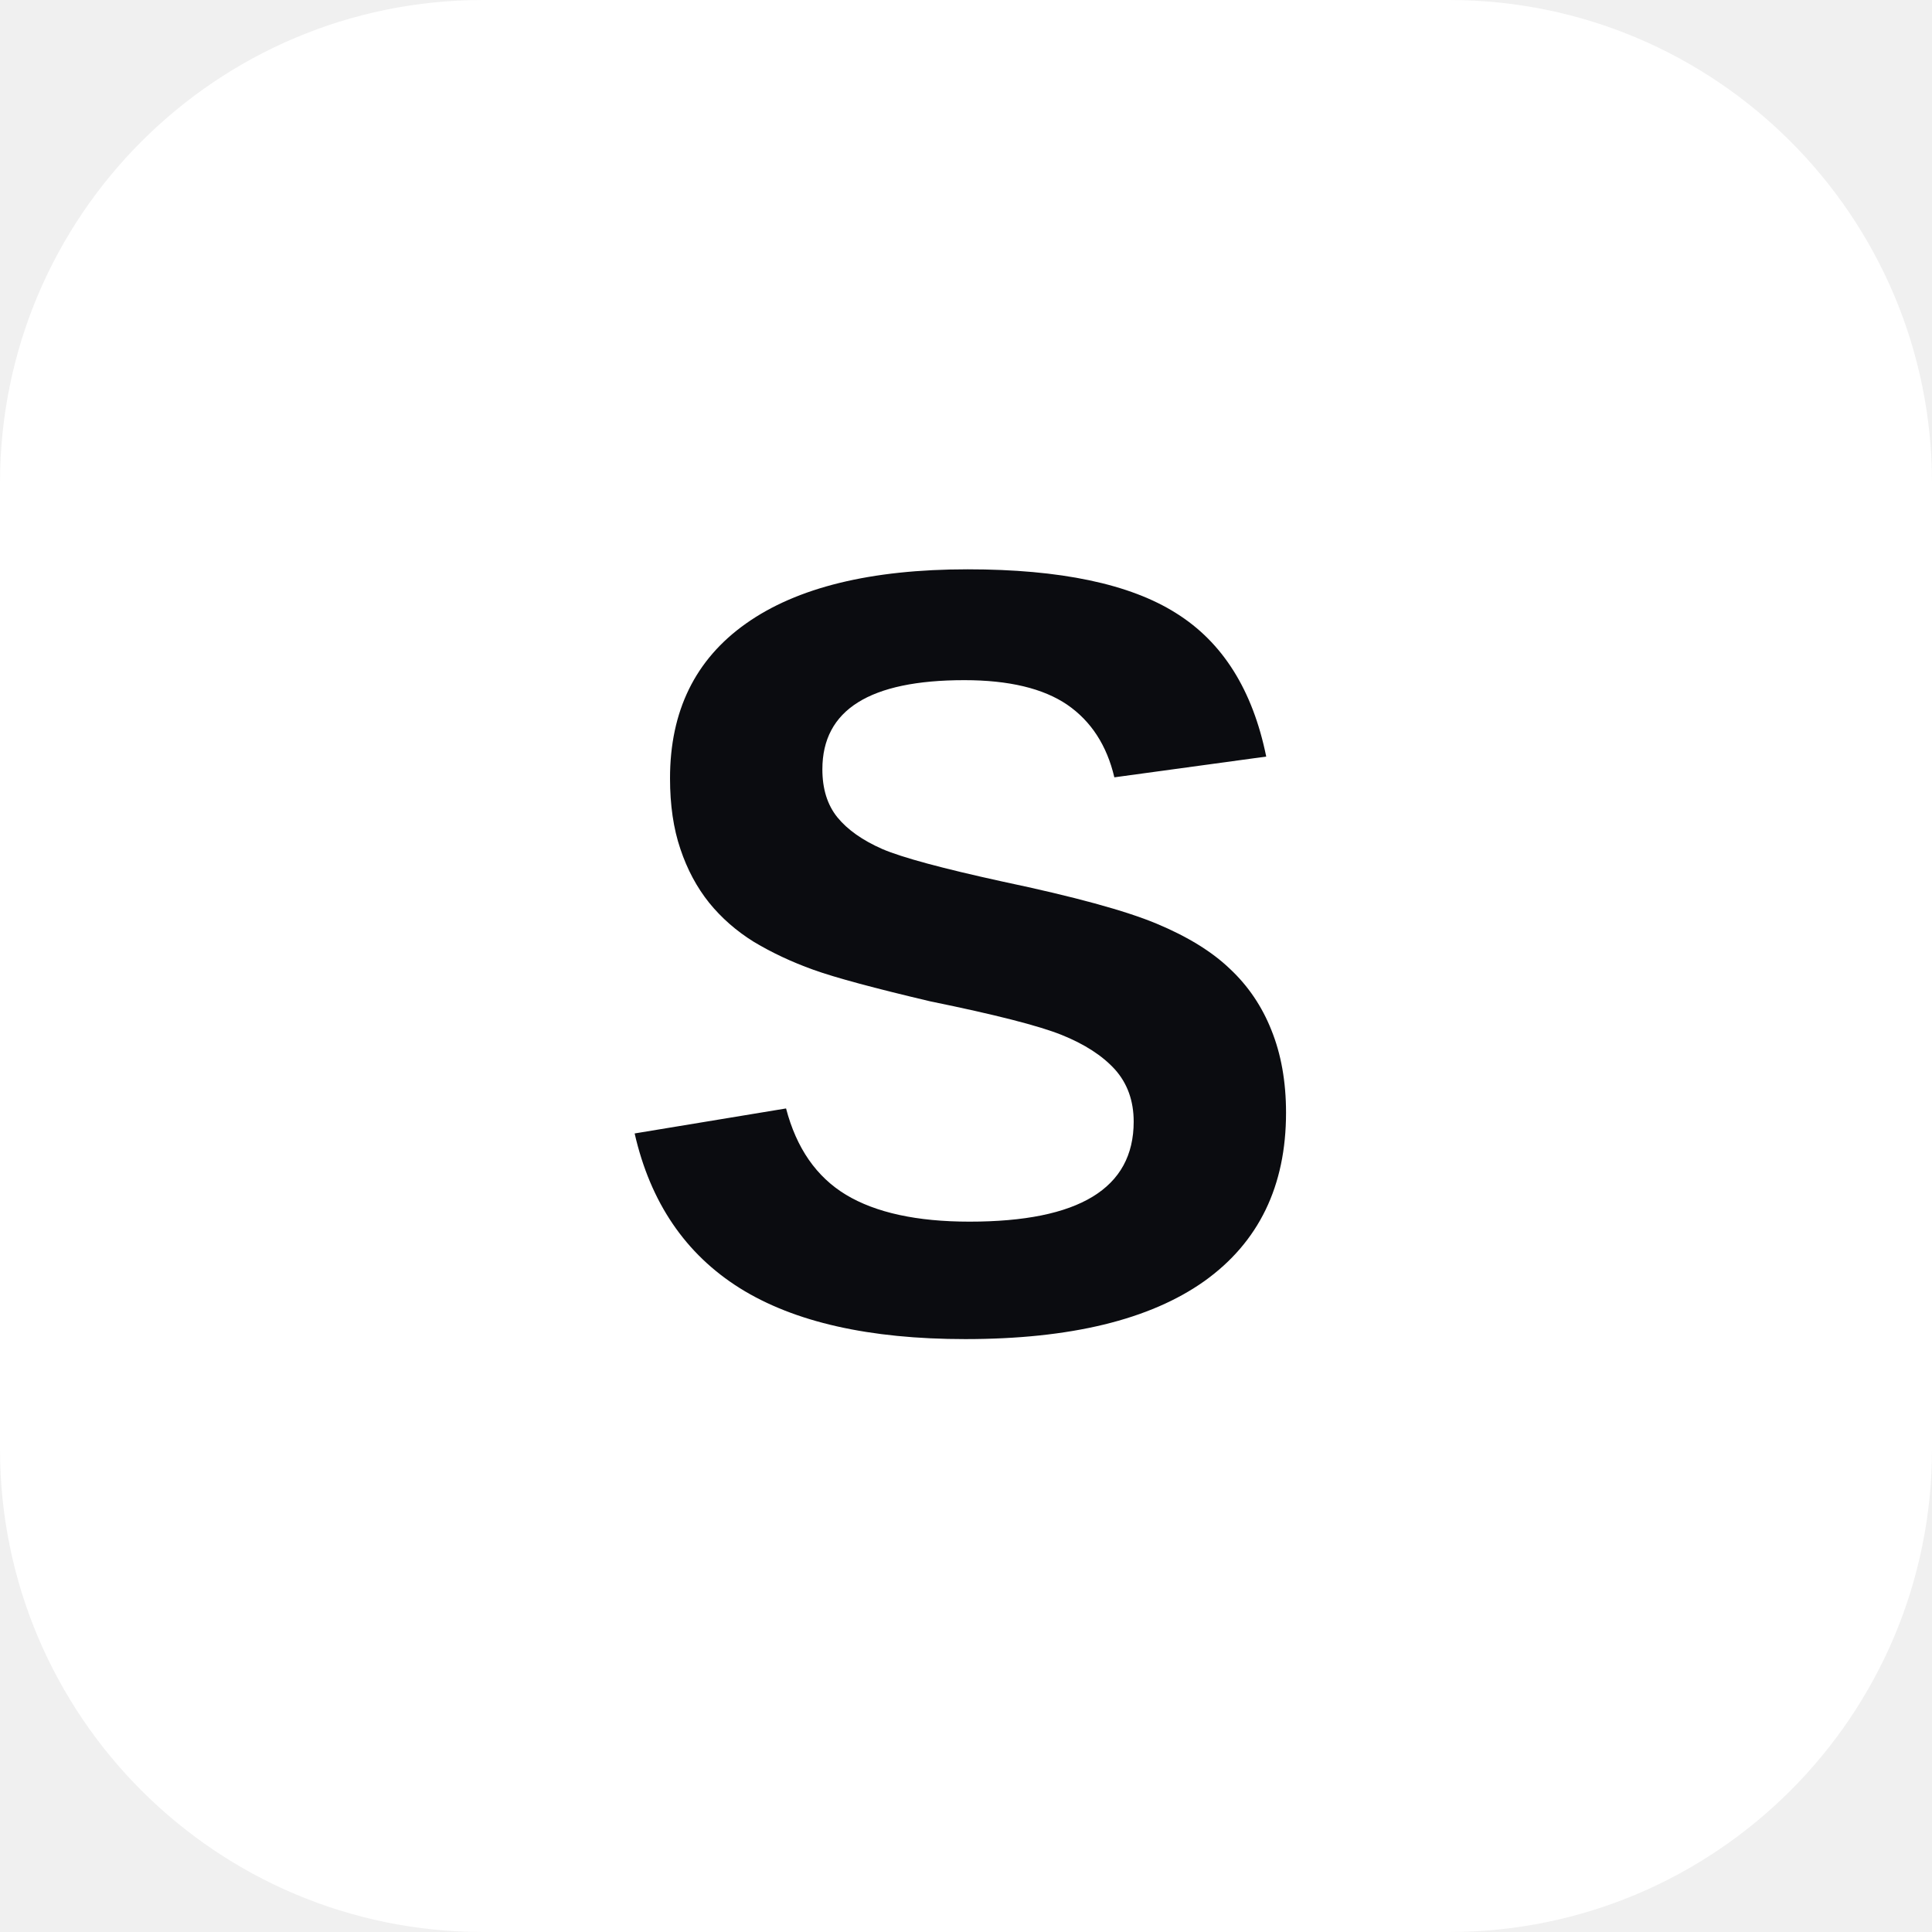
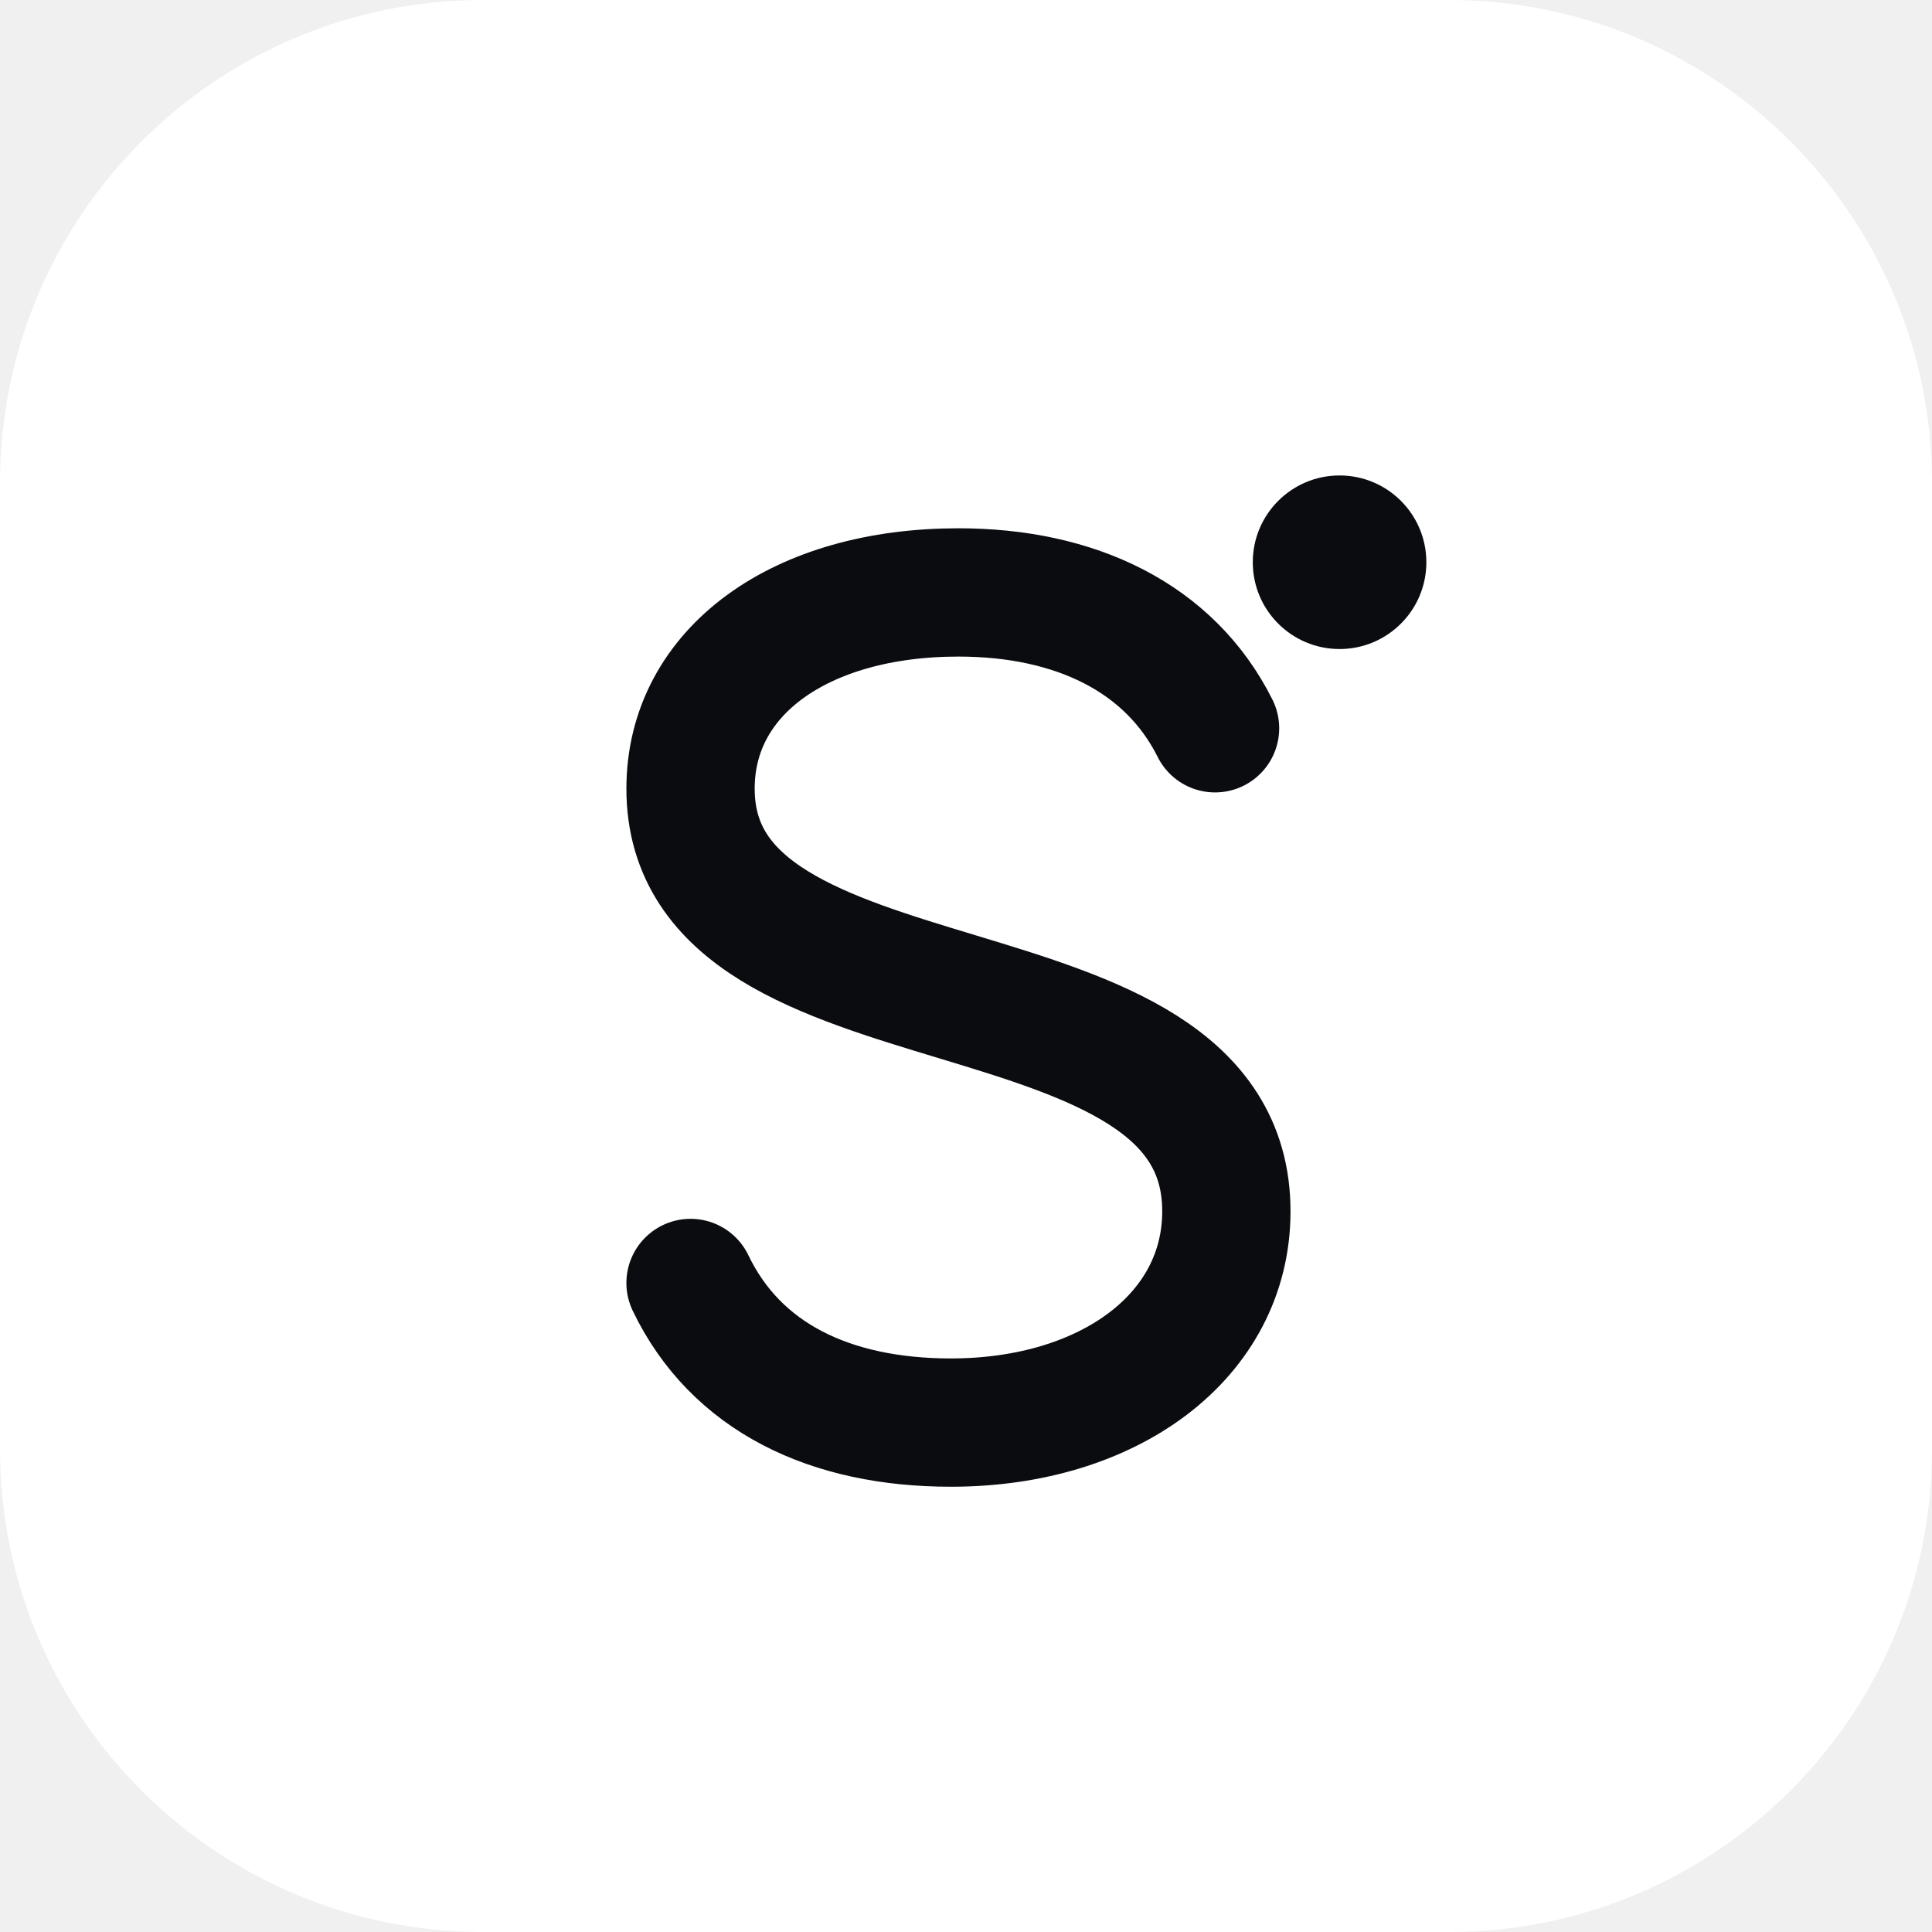
<svg xmlns="http://www.w3.org/2000/svg" viewBox="0 0 64 64">
  <rect width="64" height="64" rx="16" fill="#ffffff" />
-   <text x="32" y="44" font-family="Arial, Helvetica, sans-serif" font-size="36" font-weight="800" text-anchor="middle" fill="#0B0C10">S</text>
+   <g transform="translate(12 12) scale(1.25)" fill="none">
+     <path d="M22.6 9.7C21.4 7.3 18.9 6.1 15.8 6.1c-4.2 0-7.1 2.1-7.1 5.2 0 6.8 14.2 4.2 14.2 11.2 0 3.3-3.1 5.6-7.3 5.6-3.2 0-5.7-1.2-6.9-3.7" stroke="#0B0C10" stroke-width="3.4" stroke-linecap="round" />
+     <circle cx="25.9" cy="5.3" r="2.3" fill="#0B0C10" />
+   </g>
</svg>
